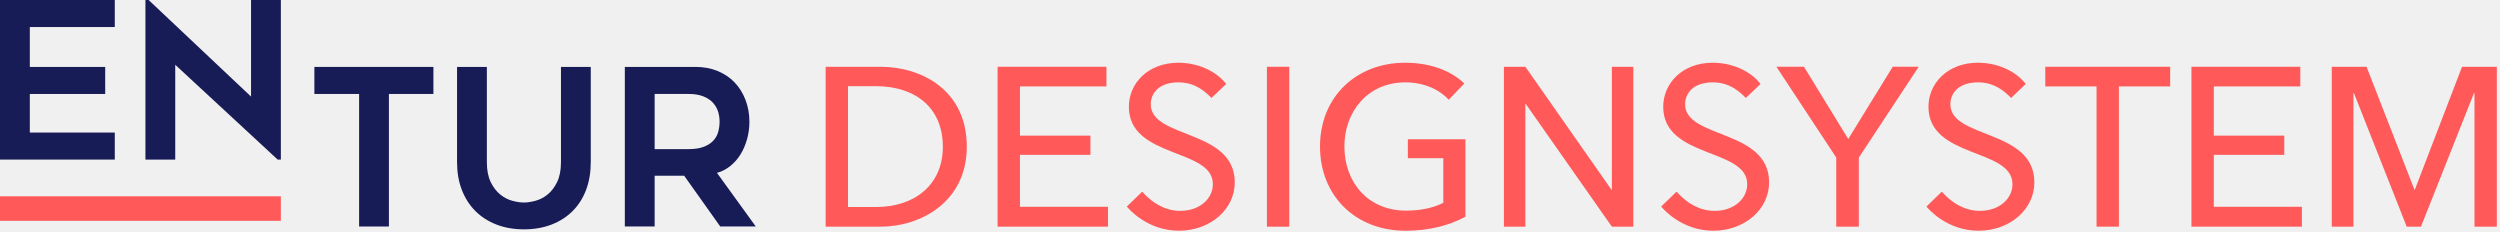
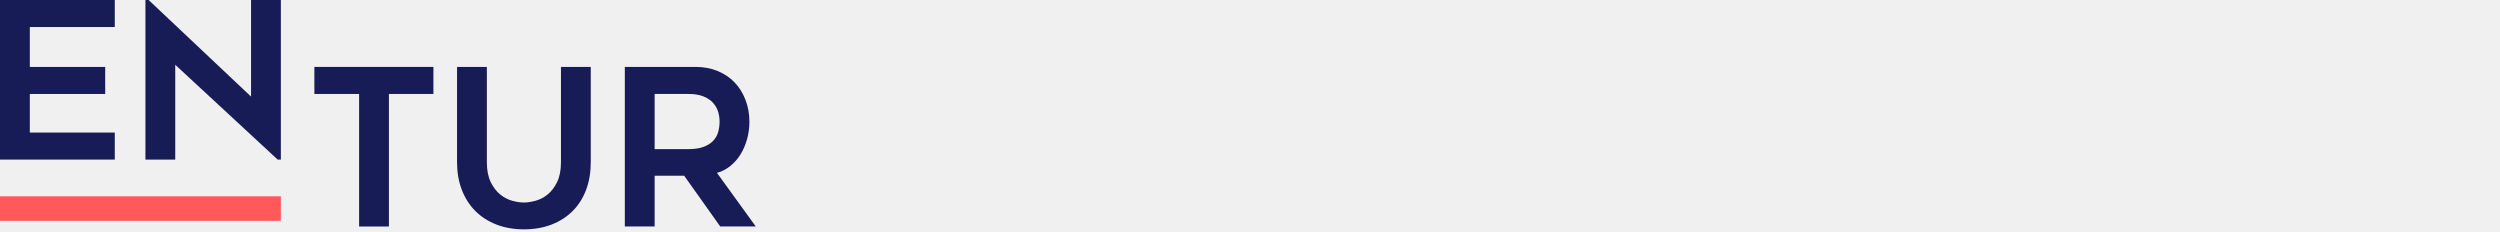
<svg xmlns="http://www.w3.org/2000/svg" xmlns:xlink="http://www.w3.org/1999/xlink" width="227px" height="21px" viewBox="0 0 227 21" version="1.1">
  <defs>
    <path d="M50.935,6.076 L50.935,14.727 C50.935,15.453 50.819,16.053 50.587,16.529 L50.587,16.529 C50.355,17.004 50.068,17.379 49.726,17.656 L49.726,17.656 C49.385,17.934 49.018,18.125 48.624,18.23 L48.624,18.23 C48.232,18.337 47.88,18.388 47.571,18.388 L47.571,18.388 C47.262,18.388 46.91,18.337 46.517,18.23 L46.517,18.23 C46.124,18.125 45.757,17.934 45.416,17.656 L45.416,17.656 C45.073,17.379 44.787,17.004 44.555,16.529 L44.555,16.529 C44.323,16.053 44.207,15.453 44.207,14.727 L44.207,14.727 L44.207,6.076 L41.5,6.076 L41.5,14.727 C41.5,15.651 41.644,16.489 41.935,17.242 L41.935,17.242 C42.224,17.993 42.634,18.631 43.162,19.16 L43.162,19.16 C43.691,19.69 44.33,20.098 45.078,20.39 L45.078,20.39 C45.824,20.678 46.655,20.825 47.571,20.825 L47.571,20.825 C48.499,20.825 49.336,20.678 50.084,20.39 L50.084,20.39 C50.831,20.098 51.468,19.69 51.998,19.16 L51.998,19.16 C52.527,18.631 52.933,17.993 53.216,17.242 L53.216,17.242 C53.5,16.489 53.641,15.651 53.641,14.727 L53.641,14.727 L53.641,6.076 L50.935,6.076 Z" id="path-1" />
    <path d="M56.734,6.076 L56.734,20.566 L59.442,20.566 L59.442,15.954 L62.121,15.954 L65.398,20.566 L68.625,20.566 L65.101,15.697 C65.539,15.577 65.944,15.369 66.312,15.073 L66.312,15.073 C66.68,14.777 66.99,14.423 67.242,14.014 L67.242,14.014 C67.494,13.604 67.69,13.145 67.832,12.638 L67.832,12.638 C67.974,12.131 68.046,11.605 68.046,11.065 L68.046,11.065 C68.046,10.339 67.925,9.668 67.686,9.055 L67.686,9.055 C67.448,8.441 67.116,7.914 66.689,7.472 L66.689,7.472 C66.264,7.03 65.75,6.688 65.149,6.444 L65.149,6.444 C64.55,6.198 63.888,6.076 63.165,6.076 L63.165,6.076 L56.734,6.076 Z M59.442,8.532 L62.525,8.532 C63.026,8.532 63.454,8.597 63.806,8.73 L63.806,8.73 C64.16,8.86 64.448,9.039 64.672,9.263 L64.672,9.263 C64.899,9.488 65.066,9.752 65.175,10.055 L65.175,10.055 C65.283,10.359 65.338,10.687 65.338,11.046 L65.338,11.046 C65.338,11.349 65.3,11.649 65.222,11.945 L65.222,11.945 C65.146,12.243 65.002,12.511 64.789,12.747 L64.789,12.747 C64.578,12.986 64.288,13.177 63.923,13.321 L63.923,13.321 C63.555,13.466 63.091,13.539 62.525,13.539 L62.525,13.539 L59.442,13.539 L59.442,8.532 Z" id="path-3" />
  </defs>
  <g id="Forside" stroke="none" stroke-width="1" fill="none" fill-rule="evenodd">
    <g id="Forside-5" transform="translate(-63, -32)">
      <g id="Logo" transform="translate(63, 32)">
        <g id="Entur">
          <polygon id="Fill-1" fill="#181C56" points="0 0 0 14.49 10.422 14.49 10.422 12.036 2.707 12.036 2.707 8.533 9.552 8.533 9.552 6.079 2.707 6.079 2.707 2.455 10.422 2.455 10.422 0" />
          <polygon id="Fill-2" fill="#181C56" points="22.794 0 22.794 8.77 13.495 0 13.205 0 13.205 14.49 15.912 14.49 15.912 5.881 25.212 14.49 25.502 14.49 25.502 0" />
          <polygon id="Fill-3" fill="#FF5959" points="0 20.052 25.501 20.052 25.501 17.824 0 17.824" />
          <polygon id="Fill-4" fill="#181C56" points="28.546 6.077 28.546 8.532 32.607 8.532 32.607 20.567 35.313 20.567 35.313 8.532 39.354 8.532 39.354 6.077" />
          <mask id="mask-2" fill="white">
            <use xlink:href="#path-1" />
          </mask>
          <use id="Clip-6" fill="#181C56" xlink:href="#path-1" />
          <mask id="mask-4" fill="white">
            <use xlink:href="#path-3" />
          </mask>
          <use id="Clip-9" fill="#181C56" xlink:href="#path-3" />
        </g>
-         <g id="Designsystem" transform="translate(74.9688, 5.6959)" fill="#FF5959">
-           <path d="M2.03,13.1 L4.573,13.1 C8.079,13.1 10.642,11.091 10.642,7.625 C10.642,4.036 8.079,2.129 4.573,2.129 L2.03,2.129 L2.03,13.1 Z M-1.42108547e-14,0.367 L4.983,0.367 C8.694,0.367 12.816,2.48 12.816,7.625 C12.816,12.587 8.694,14.885 4.983,14.885 L-1.42108547e-14,14.885 L-1.42108547e-14,0.367 Z" id="Fill-11" />
-           <polygon id="Fill-13" points="15.612 14.885 15.612 0.366 25.496 0.366 25.496 2.151 17.642 2.151 17.642 6.62 24.04 6.62 24.04 8.364 17.642 8.364 17.642 13.08 25.638 13.08 25.638 14.885" />
-           <path d="M35.036,3.197 C34.011,2.13 33.047,1.782 32.043,1.782 C30.176,1.782 29.52,2.847 29.52,3.771 C29.52,6.928 37.148,6.007 37.148,10.865 C37.148,13.305 34.933,15.253 32.083,15.253 C29.213,15.253 27.532,13.286 27.347,13.058 L28.741,11.707 C29.746,12.835 30.915,13.449 32.206,13.449 C33.99,13.449 35.159,12.321 35.159,11.028 C35.159,7.729 27.532,8.713 27.532,3.996 C27.532,1.885 29.254,2.27373675e-13 32.022,2.27373675e-13 C33.641,2.27373675e-13 35.343,0.634 36.369,1.926 L35.036,3.197 Z" id="Fill-15" />
-           <polygon id="Fill-17" points="40.066 14.886 42.096 14.886 42.096 0.366 40.066 0.366" />
-           <path d="M56.575,3.362 C55.715,2.417 54.3,1.782 52.639,1.782 C49.234,1.782 47.102,4.427 47.102,7.606 C47.102,10.844 49.234,13.429 52.7,13.429 C54.053,13.429 55.242,13.162 56.084,12.712 L56.084,8.671 L52.864,8.671 L52.864,6.948 L58.093,6.948 L58.093,13.982 C56.575,14.801 54.77,15.253 52.639,15.253 C48.106,15.253 44.888,12.075 44.888,7.606 C44.888,3.075 48.209,0 52.617,0 C54.914,0 56.801,0.737 57.99,1.884 L56.575,3.362 Z" id="Fill-19" />
-           <polygon id="Fill-20" points="61.587 0.367 63.535 0.367 71.388 11.583 71.388 0.367 73.337 0.367 73.337 14.886 71.388 14.886 63.535 3.689 63.535 14.886 61.587 14.886" />
-           <path d="M83.555,3.197 C82.531,2.13 81.566,1.782 80.562,1.782 C78.695,1.782 78.039,2.847 78.039,3.771 C78.039,6.928 85.667,6.007 85.667,10.865 C85.667,13.305 83.452,15.253 80.603,15.253 C77.732,15.253 76.051,13.286 75.866,13.058 L77.26,11.707 C78.265,12.835 79.434,13.449 80.725,13.449 C82.509,13.449 83.678,12.321 83.678,11.028 C83.678,7.729 76.051,8.713 76.051,3.996 C76.051,1.885 77.773,2.27373675e-13 80.541,2.27373675e-13 C82.16,2.27373675e-13 83.863,0.634 84.888,1.926 L83.555,3.197 Z" id="Fill-21" />
-           <polygon id="Fill-22" points="93.814 14.885 91.763 14.885 91.763 8.611 86.33 0.366 88.832 0.366 92.85 6.928 96.889 0.366 99.248 0.366 93.814 8.611" />
-           <path d="M107.64,3.197 C106.616,2.13 105.651,1.782 104.647,1.782 C102.781,1.782 102.124,2.847 102.124,3.771 C102.124,6.928 109.752,6.007 109.752,10.865 C109.752,13.305 107.537,15.253 104.688,15.253 C101.817,15.253 100.136,13.286 99.952,13.058 L101.345,11.707 C102.35,12.835 103.519,13.449 104.811,13.449 C106.594,13.449 107.763,12.321 107.763,11.028 C107.763,7.729 100.136,8.713 100.136,3.996 C100.136,1.885 101.858,2.27373675e-13 104.626,2.27373675e-13 C106.245,2.27373675e-13 107.948,0.634 108.973,1.926 L107.64,3.197 Z" id="Fill-23" />
-           <polygon id="Fill-24" points="117.427 14.885 115.397 14.885 115.397 2.151 110.743 2.151 110.743 0.366 122.082 0.366 122.082 2.151 117.427 2.151" />
-           <polygon id="Fill-25" points="124.015 14.885 124.015 0.366 133.899 0.366 133.899 2.151 126.045 2.151 126.045 6.62 132.443 6.62 132.443 8.364 126.045 8.364 126.045 13.08 134.041 13.08 134.041 14.885" />
-           <polygon id="Fill-26" points="144.26 11.522 144.3 11.522 148.585 0.367 151.744 0.367 151.744 14.885 149.714 14.885 149.714 2.746 149.673 2.746 144.855 14.885 143.562 14.885 138.764 2.746 138.724 2.746 138.724 14.885 136.755 14.885 136.755 0.367 139.912 0.367" />
-         </g>
      </g>
    </g>
  </g>
</svg>
